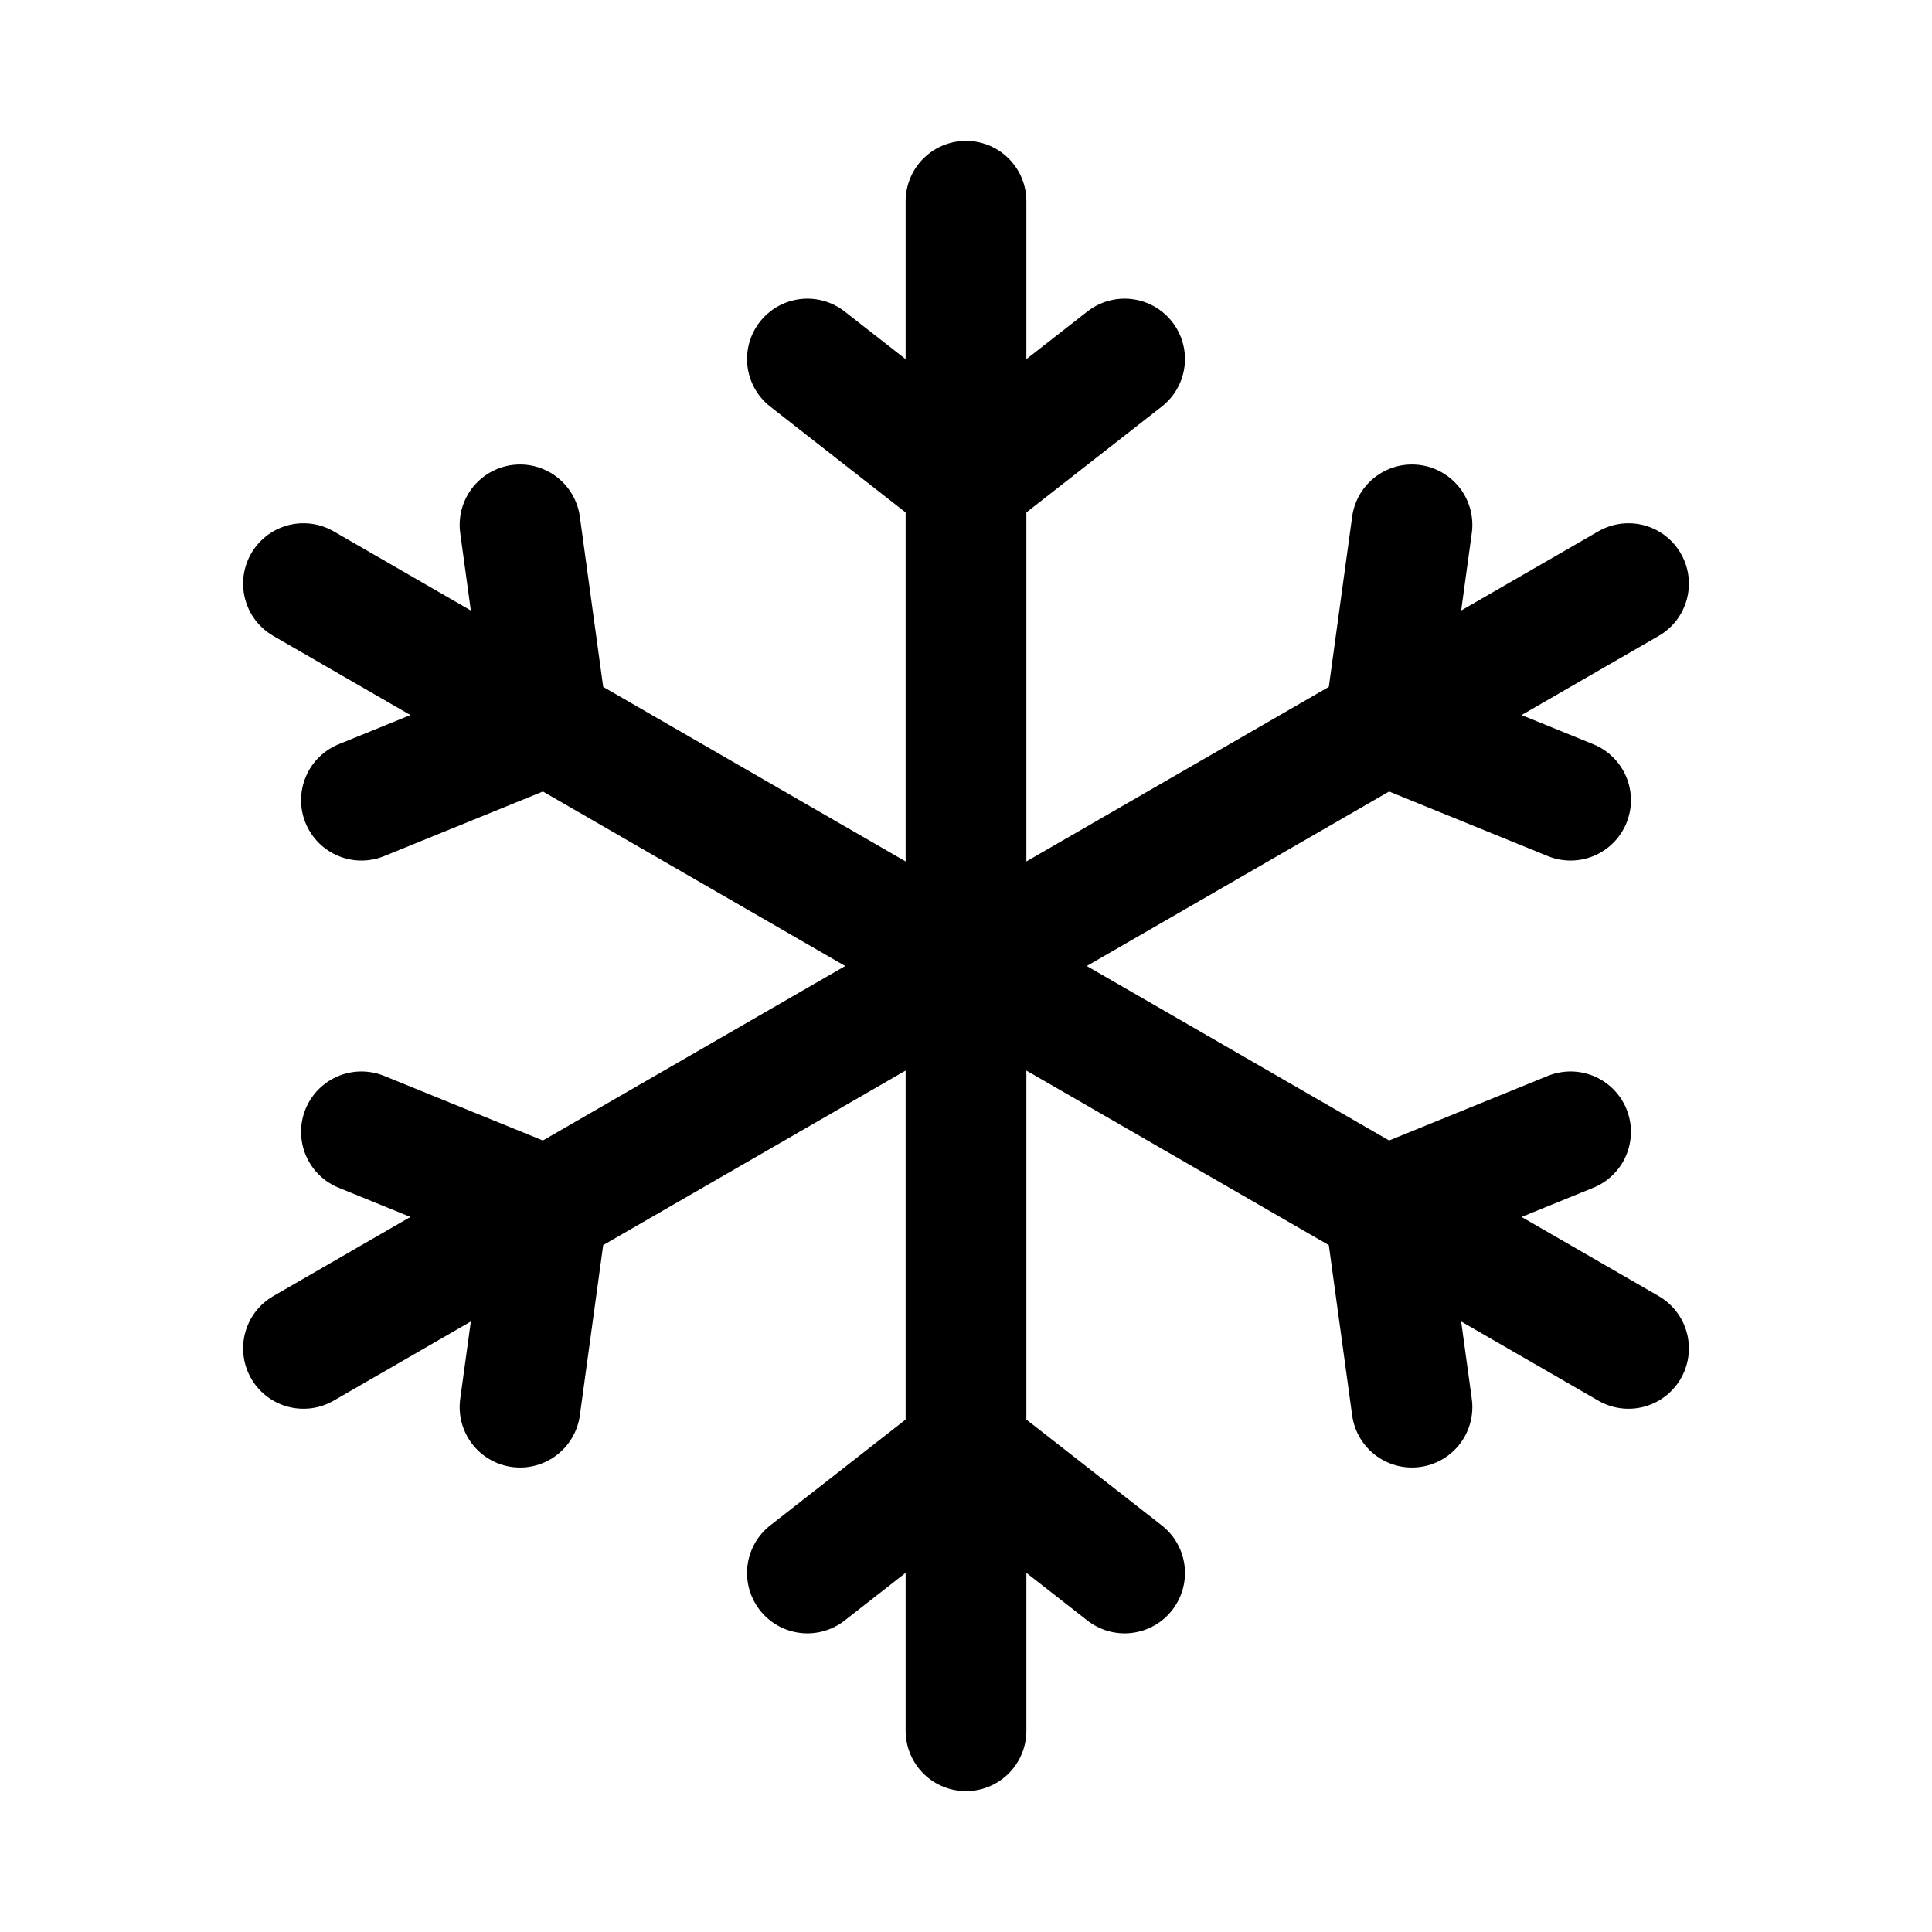
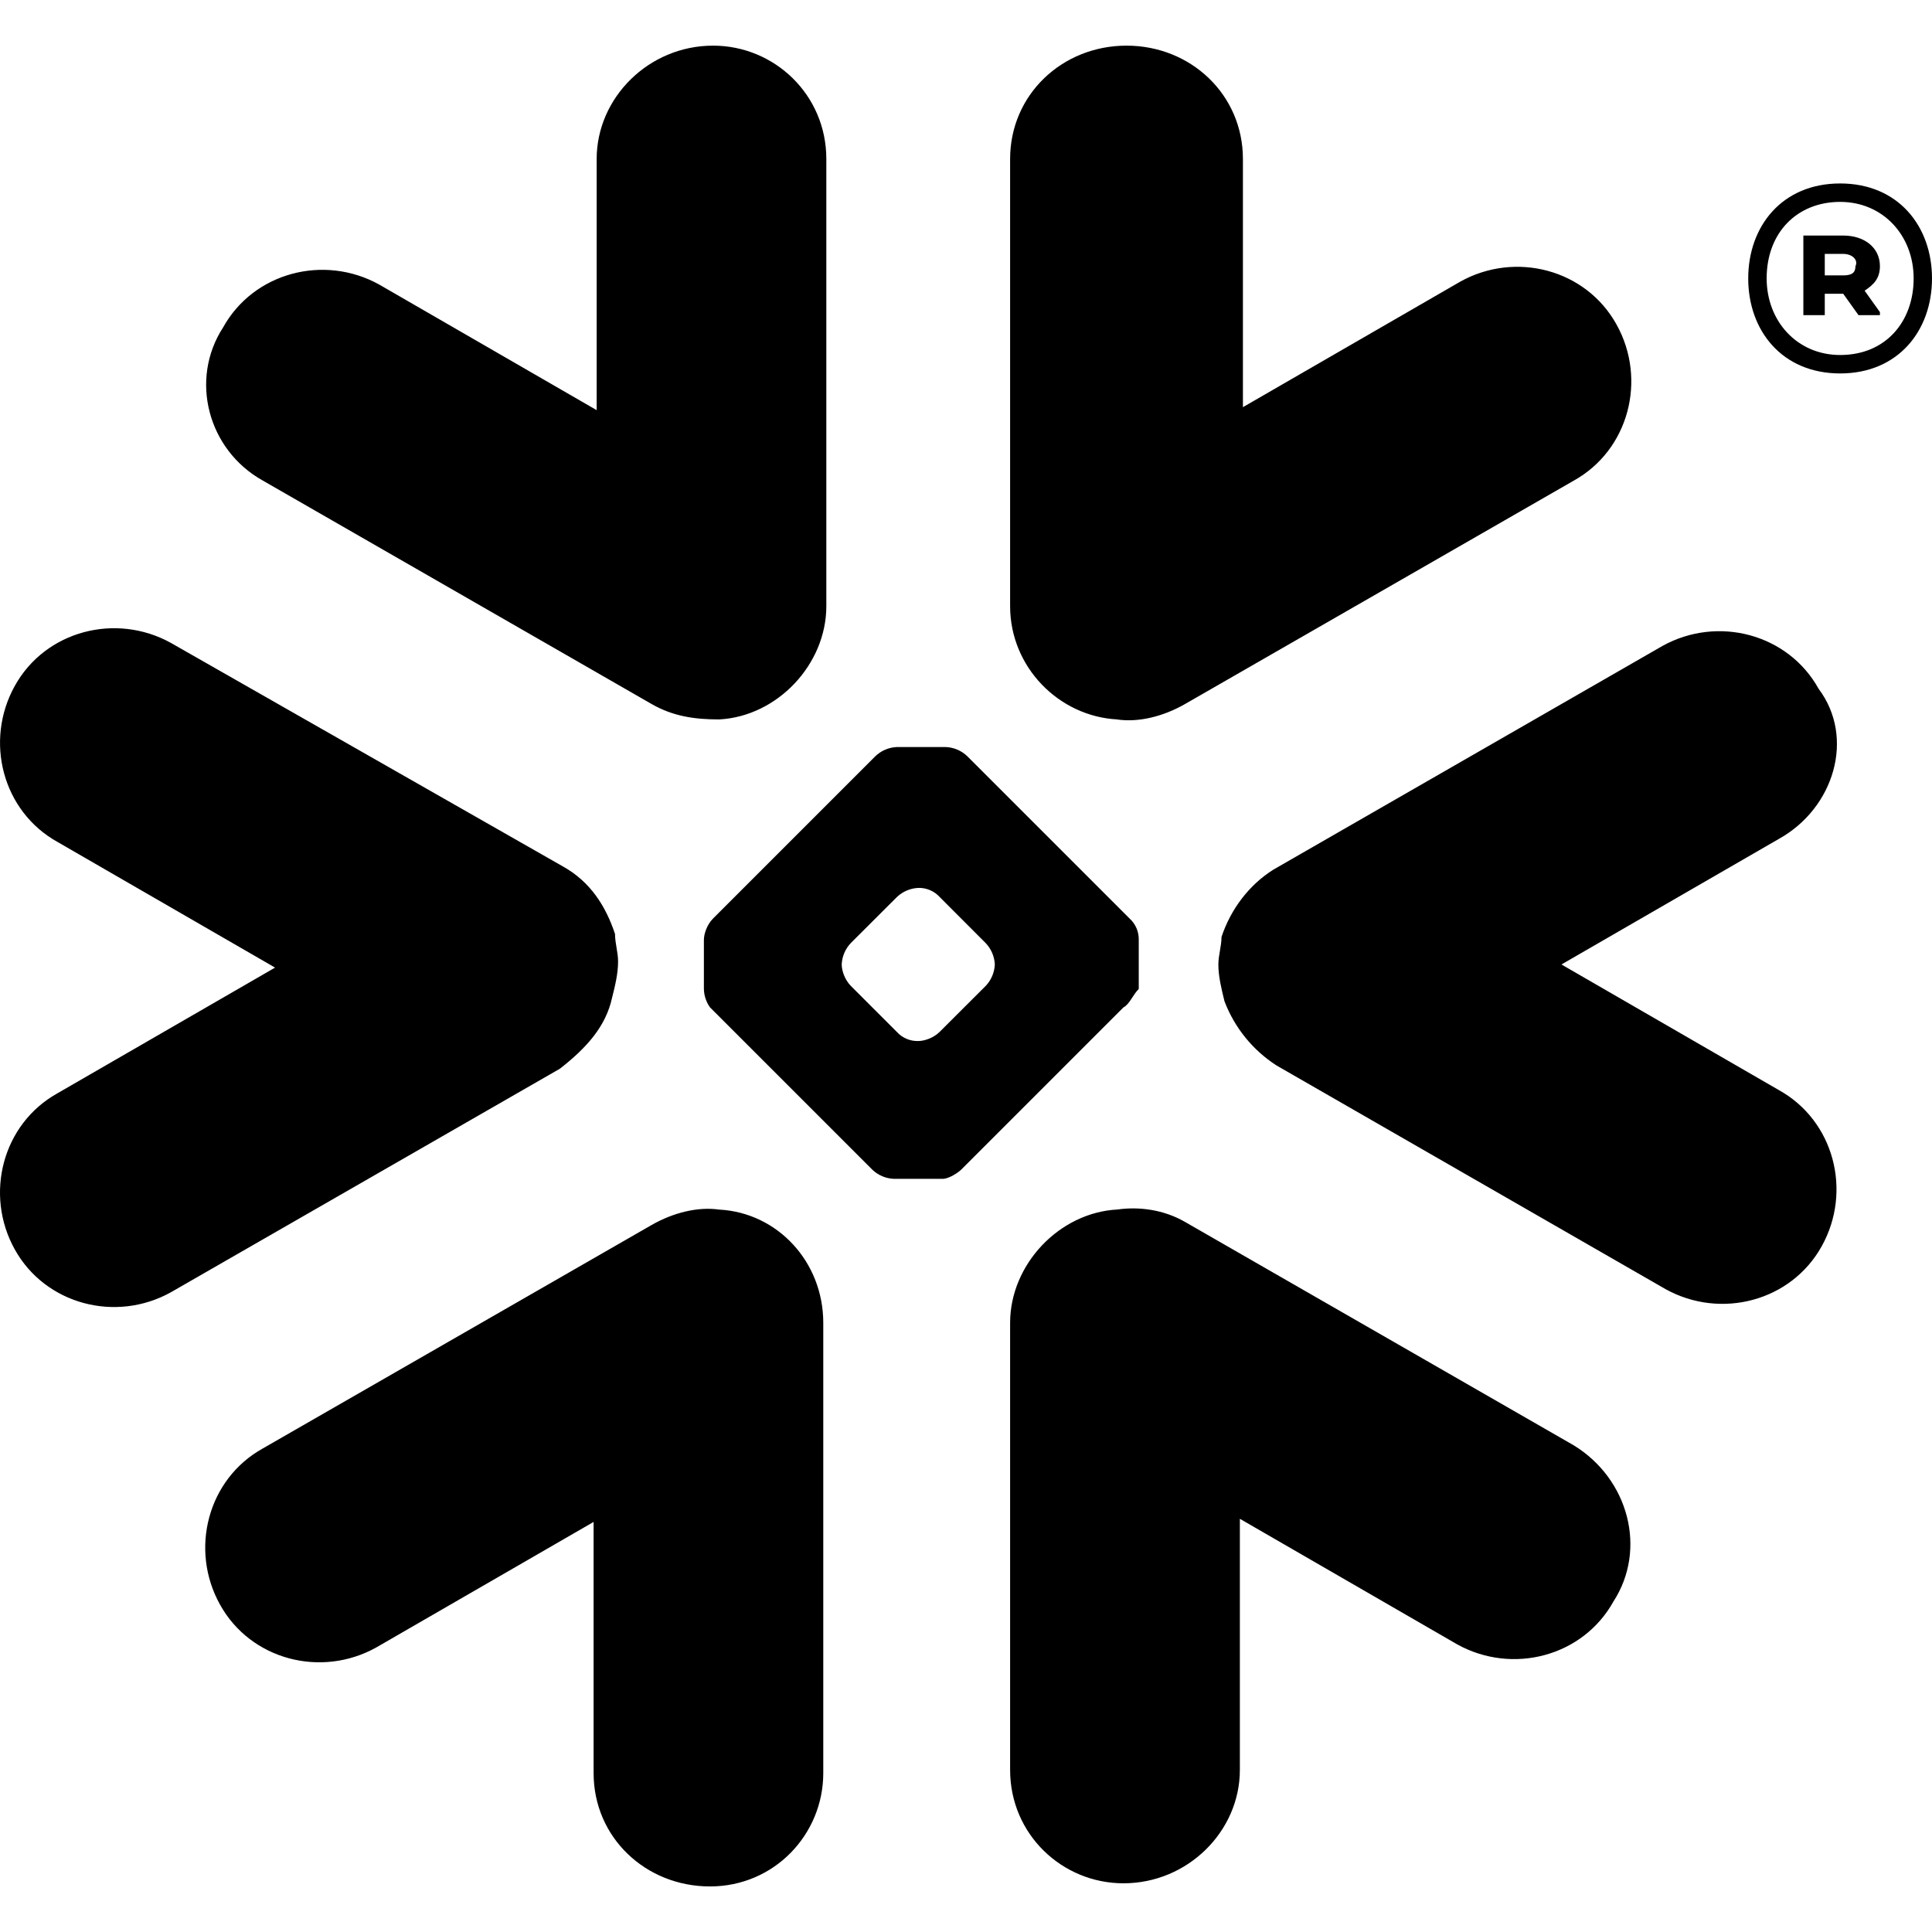
- <svg xmlns="http://www.w3.org/2000/svg" viewBox="0 0 24 24" fill="none" stroke="#000" stroke-width="1.5" stroke-linecap="round" stroke-linejoin="round">
-   <path d="M12 21.5L12 2.5M20.23 16.75L3.77 7.25M20.23 7.25L3.77 16.75M12 6L13.97 4.46M12 6L10.03 4.46M6.8 9L6.46 6.52M6.8 9L4.49 9.94M6.8 15L4.49 14.06M6.8 15L6.46 17.48M12 18L10.03 19.54M12 18L13.97 19.54M17.2 15L17.54 17.48M17.2 15L19.51 14.06M17.2 9L19.51 9.94M17.2 9L17.54 6.52" />
+ <svg xmlns="http://www.w3.org/2000/svg" viewBox="0 0 24 24">
+   <path d="M24 3.459c0 .646-.418 1.18-1.141 1.18-.723 0-1.142-.534-1.142-1.18 0-.647.419-1.18 1.142-1.18.723 0 1.141.533 1.141 1.18zm-.228 0c0-.533-.38-.951-.913-.951s-.913.38-.913.95c0 .533.38.952.913.952.57 0 .913-.419.913-.951zm-1.37-.533h.495c.266 0 .456.152.456.38 0 .153-.076.229-.19.305l.19.266v.038h-.266l-.19-.266h-.229v.266h-.266zm.495.228h-.229v.267h.229c.114 0 .152-.038.152-.114.038-.077-.038-.153-.152-.153zM7.602 12.4c.038-.151.076-.304.076-.456 0-.114-.038-.228-.038-.342-.114-.343-.304-.647-.646-.838l-4.87-2.777c-.685-.38-1.56-.152-1.94.533-.381.685-.153 1.56.532 1.94l2.701 1.56-2.701 1.56c-.685.38-.913 1.256-.533 1.94.38.685 1.256.914 1.94.533l4.832-2.777c.343-.267.571-.533.647-.876zm1.332 2.626c-.266-.038-.57.038-.837.19l-4.832 2.777c-.685.38-.913 1.256-.532 1.94.38.686 1.255.914 1.94.533l2.701-1.56v3.12c0 .8.647 1.408 1.446 1.408.799 0 1.407-.647 1.407-1.408v-5.592c0-.761-.57-1.37-1.293-1.408zm4.946-6.088c.266.038.57-.038.837-.19l4.832-2.777c.685-.38.913-1.256.532-1.94-.38-.686-1.255-.914-1.94-.533l-2.701 1.56V1.975c0-.799-.647-1.408-1.446-1.408-.799 0-1.446.609-1.446 1.408V7.53c0 .76.609 1.37 1.332 1.407zM3.265 5.97l4.832 2.777c.266.152.533.19.837.19.723-.038 1.331-.684 1.331-1.407V1.975c0-.799-.646-1.408-1.407-1.408-.799 0-1.446.647-1.446 1.408v3.12l-2.701-1.56c-.685-.38-1.56-.152-1.94.533-.419.646-.19 1.521.494 1.902zm9.093 6.011a.412.412 0 00-.114-.266l-.57-.571a.346.346 0 00-.267-.114.412.412 0 00-.266.114l-.571.57a.411.411 0 00-.114.267c0 .076.038.19.114.267l.57.57a.345.345 0 00.267.114c.076 0 .19-.038.266-.114l.571-.57a.412.412 0 00.114-.267zm1.598.533L11.94 14.53c-.039.038-.153.114-.229.114h-.608a.411.411 0 01-.267-.114L8.82 12.514a.408.408 0 01-.076-.229v-.608c0-.076.038-.19.114-.267l2.016-2.016a.41.41 0 01.267-.114h.608a.41.41 0 01.267.114l2.016 2.016a.347.347 0 01.114.267v.608c-.076.077-.114.19-.19.229zm5.593 5.44l-4.832-2.777c-.266-.152-.57-.19-.837-.152-.723.038-1.332.684-1.332 1.408v5.554c0 .8.647 1.408 1.408 1.408.799 0 1.446-.647 1.446-1.408v-3.12l2.7 1.56c.686.38 1.561.152 1.941-.533.419-.646.19-1.521-.494-1.94zm2.549-7.533l-2.701 1.56 2.7 1.56c.686.38.914 1.256.533 1.94-.38.685-1.255.913-1.94.533l-4.832-2.778a1.644 1.644 0 01-.647-.798c-.037-.153-.076-.305-.076-.457 0-.114.039-.228.039-.342.114-.343.342-.647.646-.837l4.832-2.778c.685-.38 1.56-.152 1.94.533.457.609.19 1.484-.494 1.864" />
</svg>
